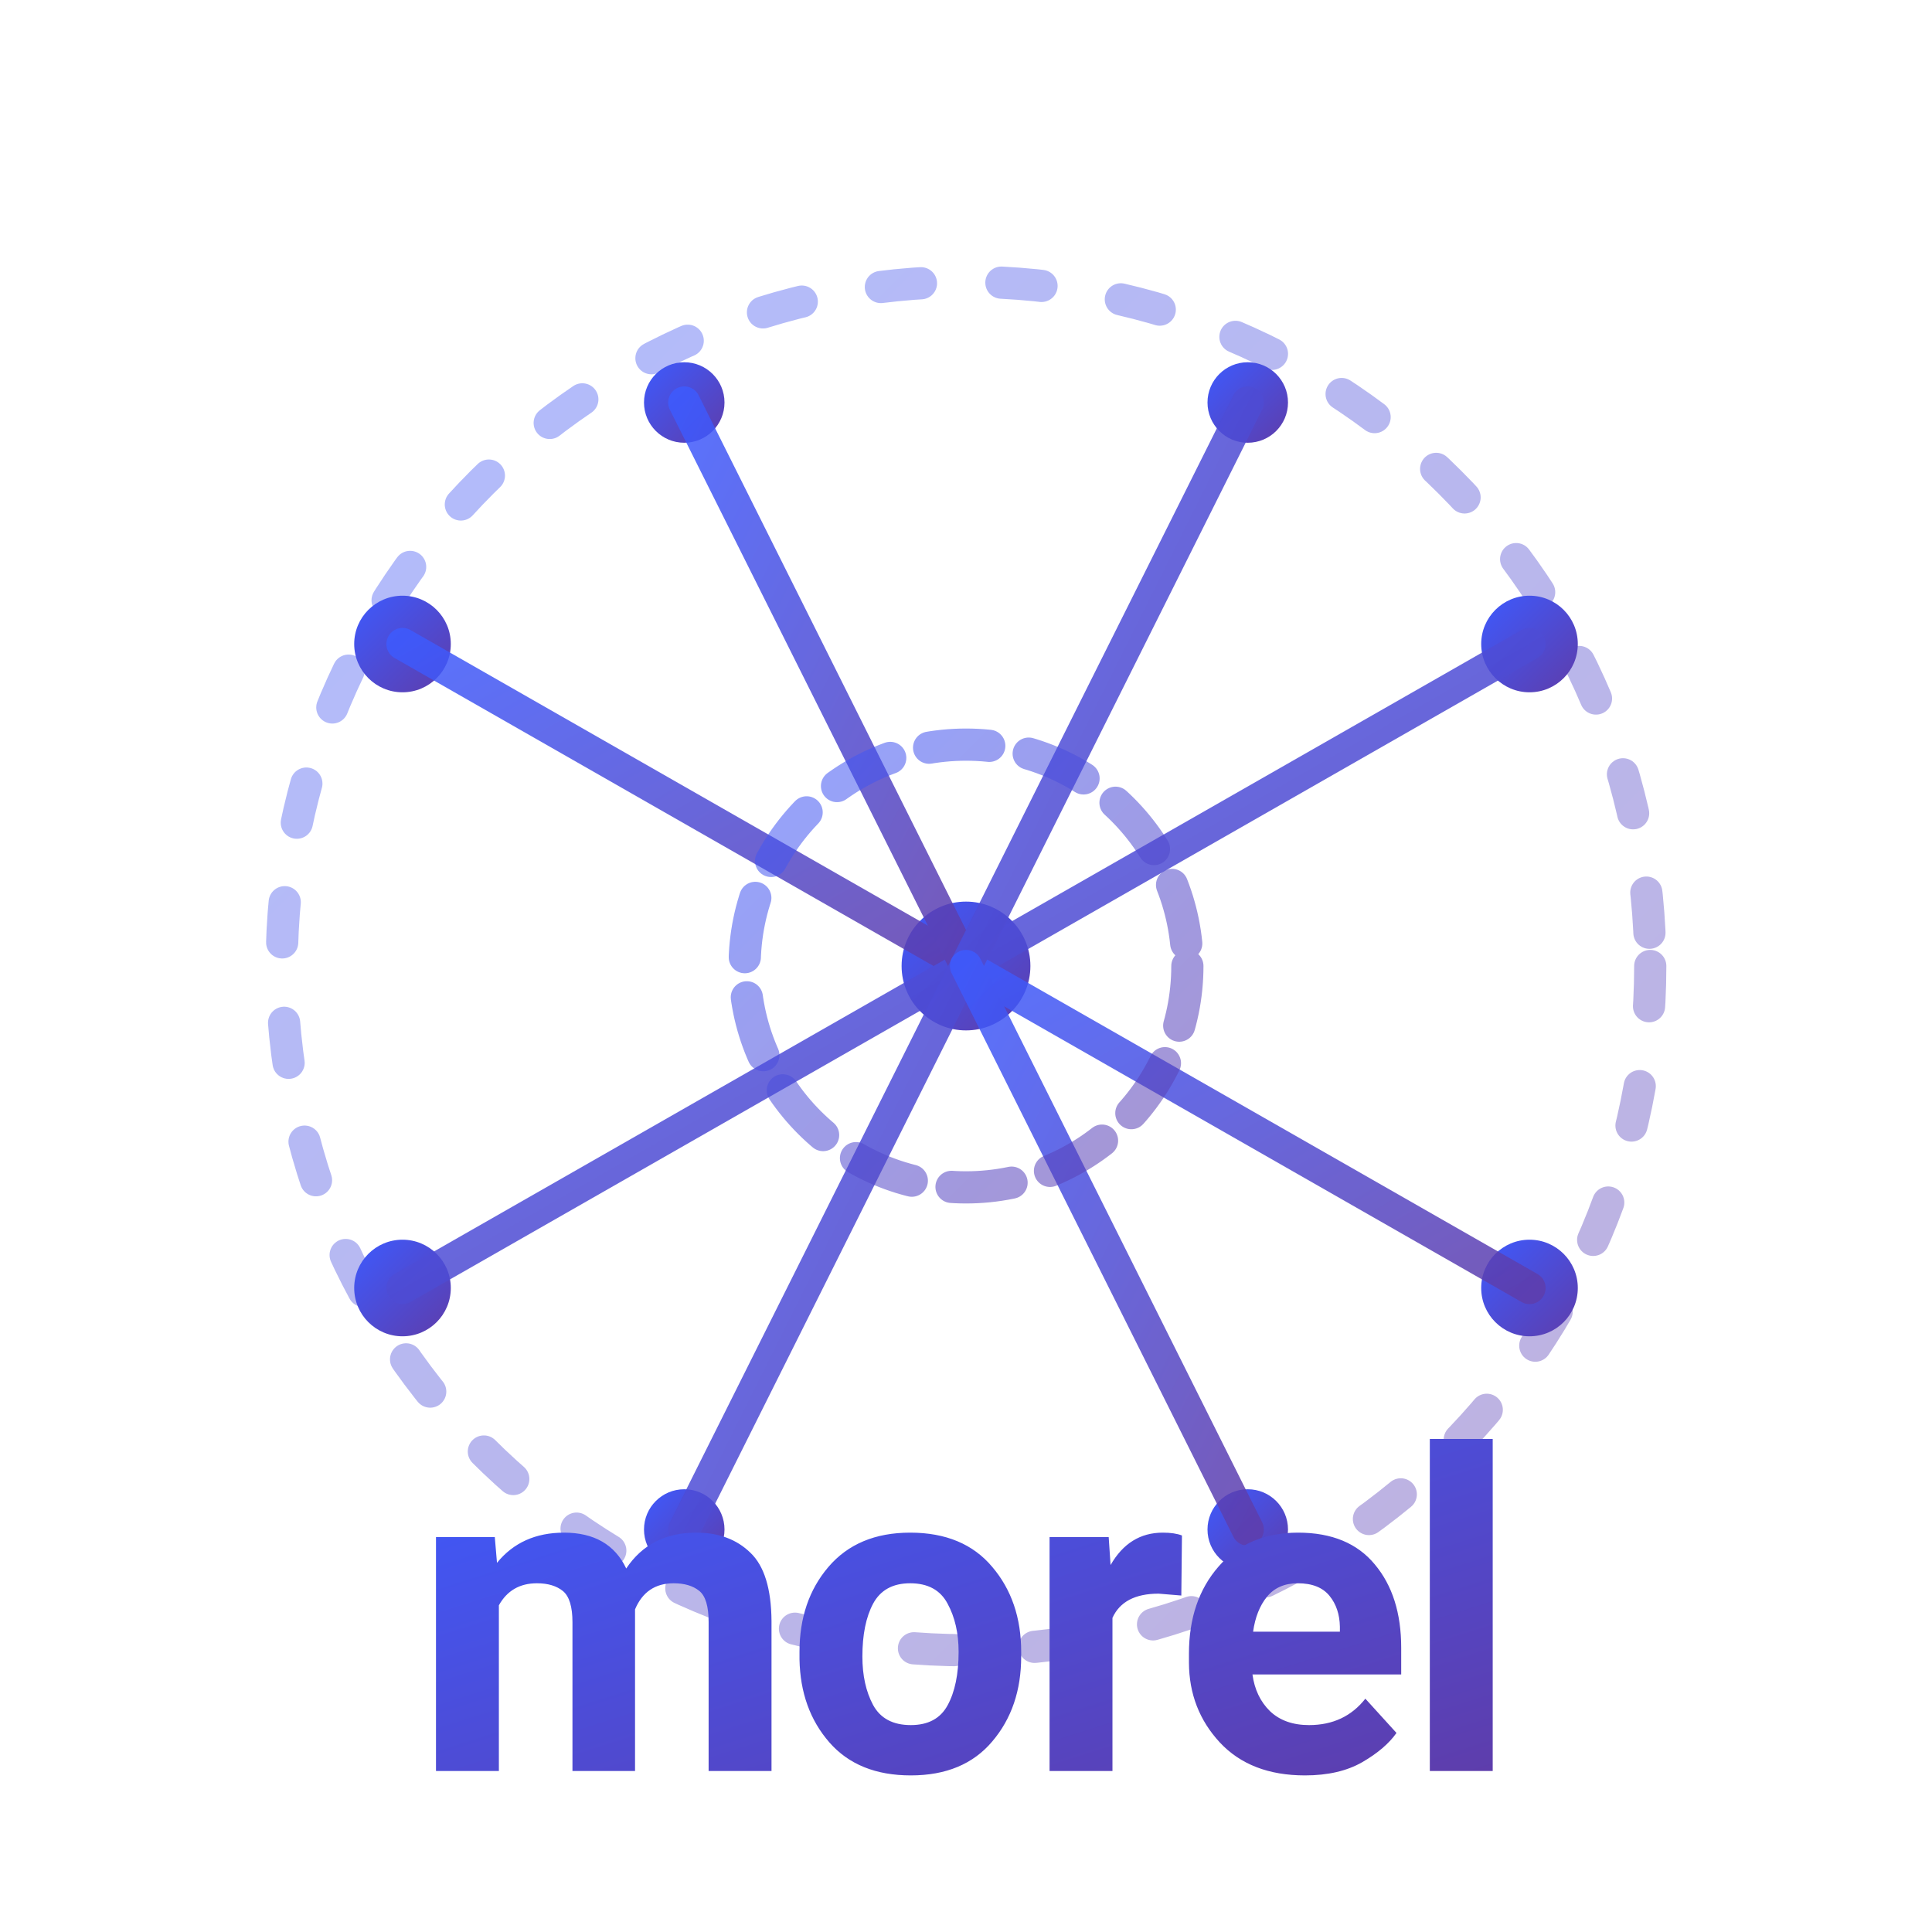
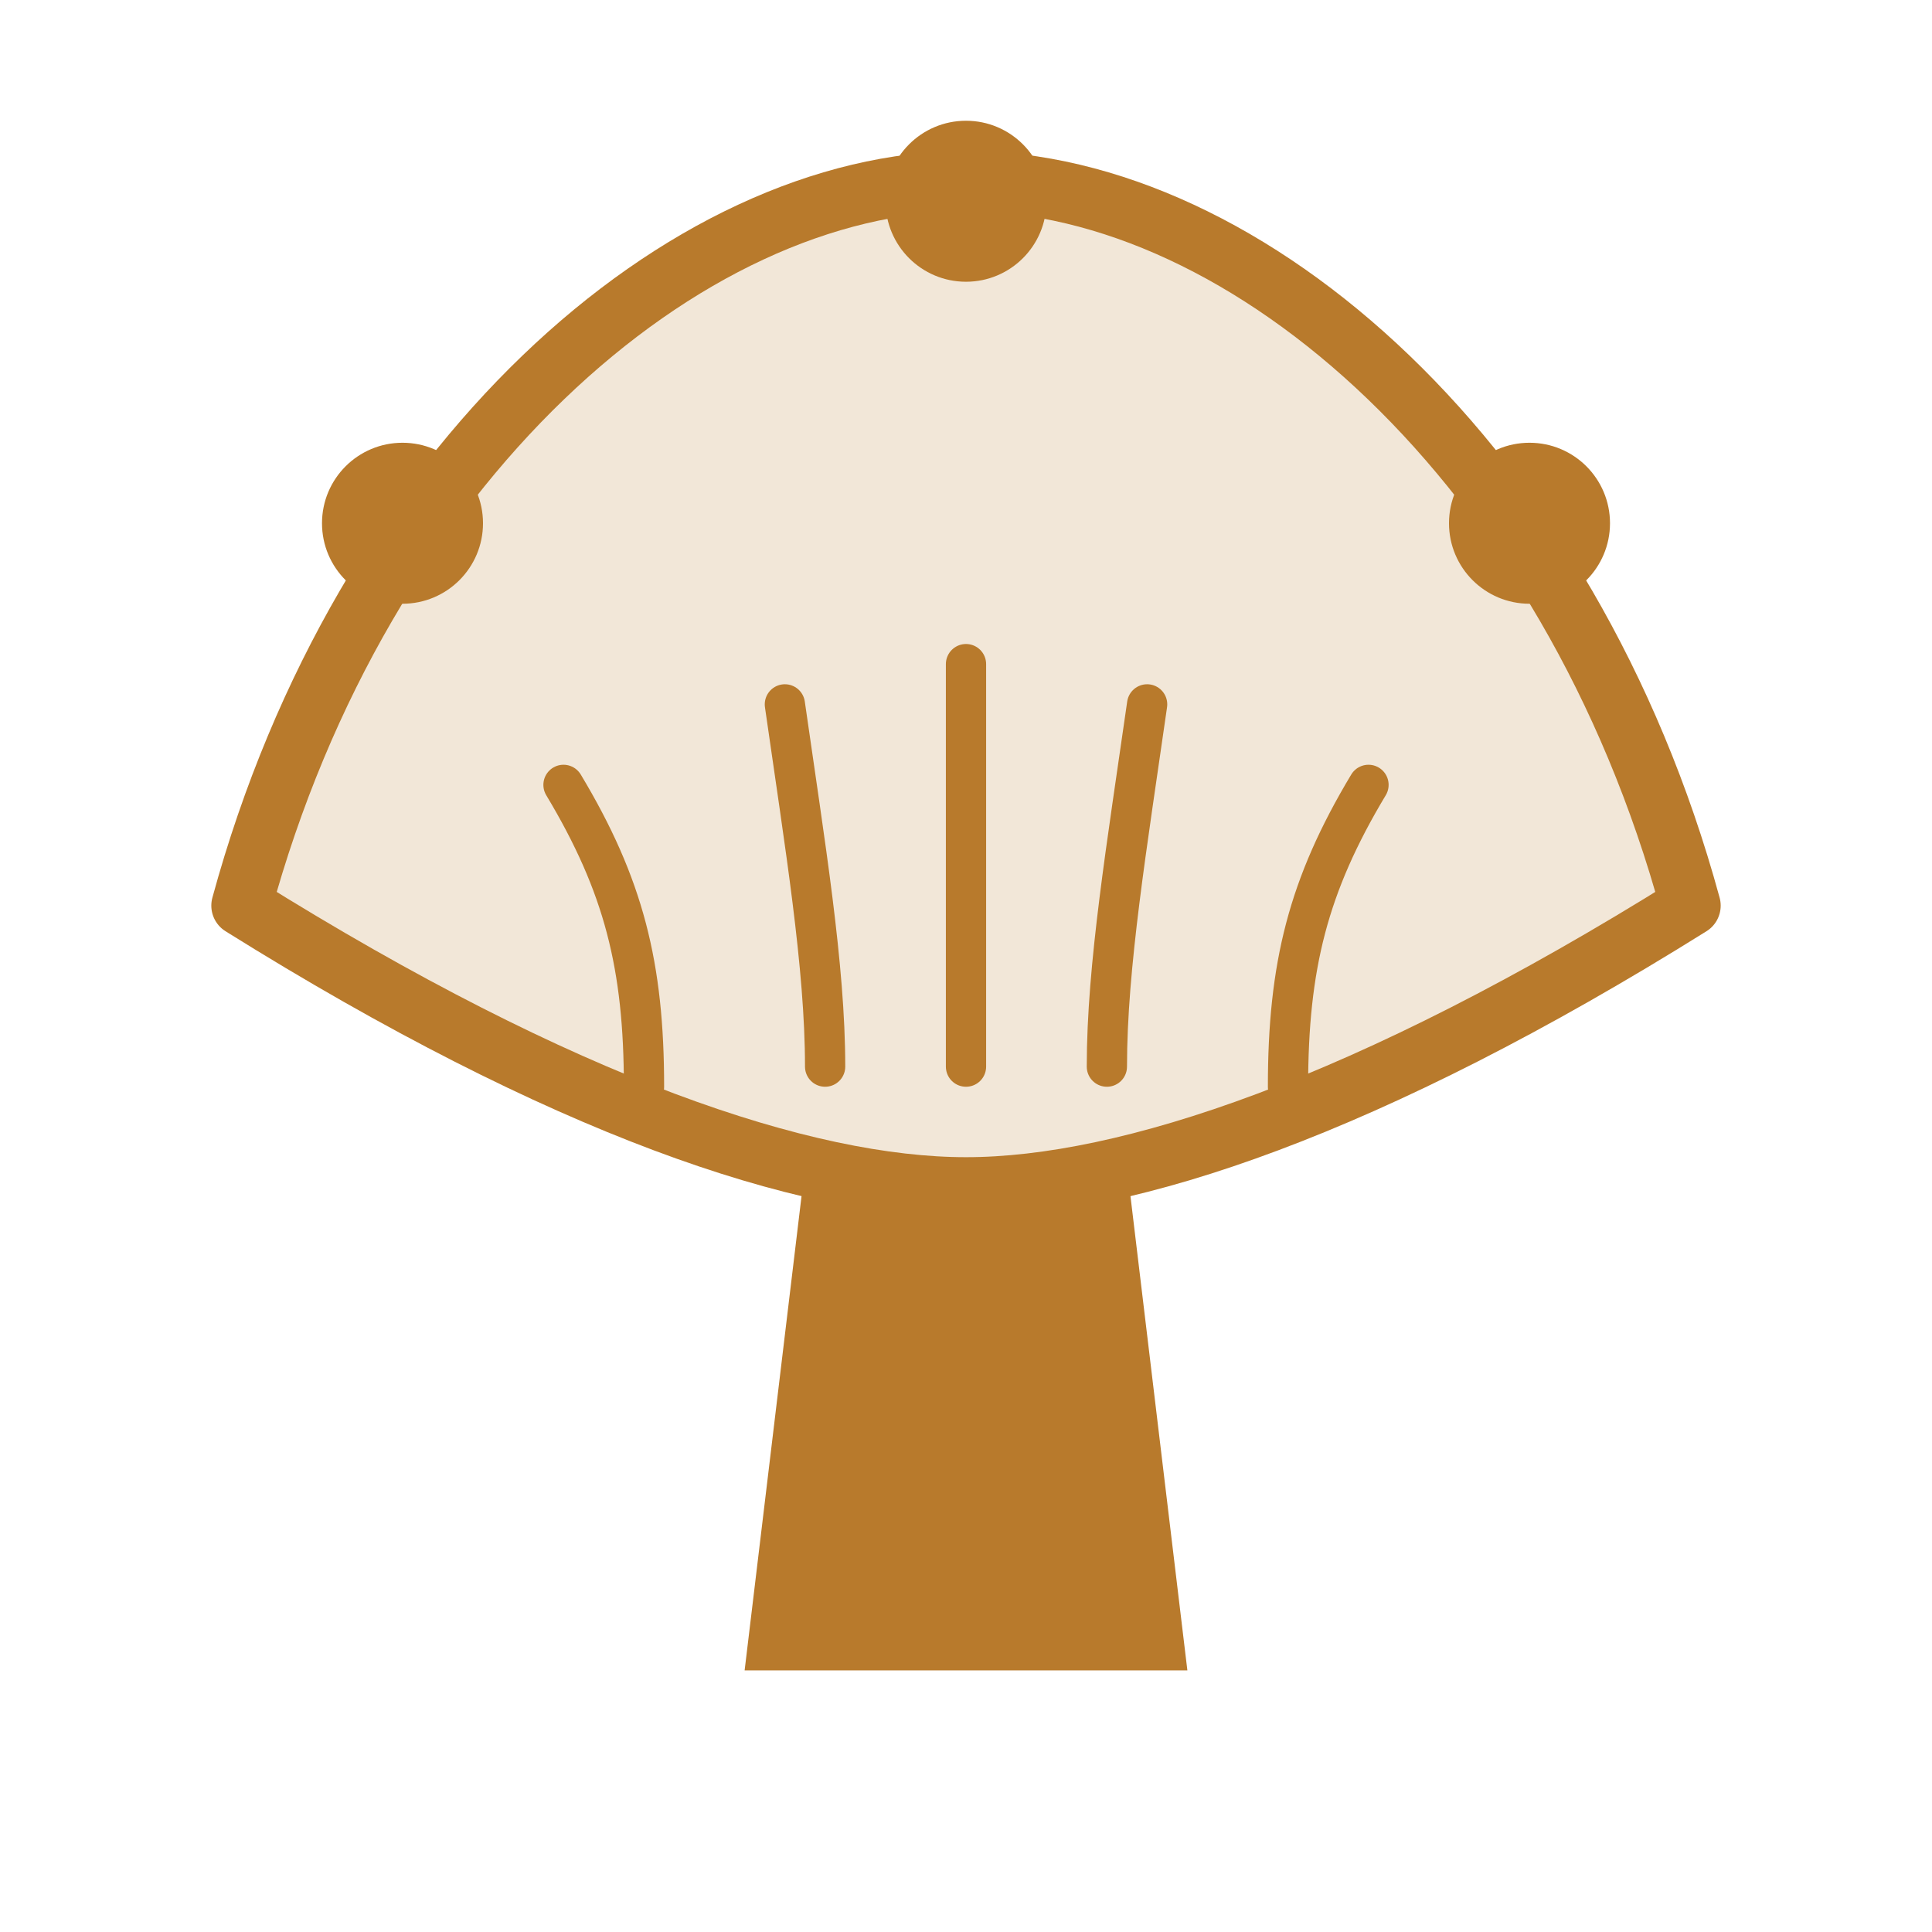
<svg xmlns="http://www.w3.org/2000/svg" viewBox="0 0 96 96" width="96" height="96" role="img" aria-label="morel logo">
-   <defs>
-     <linearGradient id="brand-graph" x1="0" x2="1" y1="0" y2="1">
-       <stop offset="0%" stop-color="#3D5AFE" />
-       <stop offset="100%" stop-color="#5E3DAB" />
-     </linearGradient>
-   </defs>
-   <g stroke="url(#brand-graph)" stroke-width="1.6" fill="none" stroke-linecap="round">
-     <circle cx="48" cy="48" r="34" stroke-dasharray="2 4" opacity="0.4" />
-     <g>
-       <circle cx="48" cy="48" r="3.2" fill="url(#brand-graph)" stroke="none" />
-       <circle cx="20" cy="32" r="2.4" fill="url(#brand-graph)" stroke="none" />
-       <circle cx="76" cy="32" r="2.4" fill="url(#brand-graph)" stroke="none" />
-       <circle cx="20" cy="64" r="2.4" fill="url(#brand-graph)" stroke="none" />
-       <circle cx="76" cy="64" r="2.4" fill="url(#brand-graph)" stroke="none" />
-       <circle cx="34" cy="20" r="2" fill="url(#brand-graph)" stroke="none" />
-       <circle cx="62" cy="20" r="2" fill="url(#brand-graph)" stroke="none" />
-       <circle cx="34" cy="76" r="2" fill="url(#brand-graph)" stroke="none" />
-       <circle cx="62" cy="76" r="2" fill="url(#brand-graph)" stroke="none" />
-     </g>
-     <g opacity="0.85">
-       <line x1="48" y1="48" x2="20" y2="32" />
-       <line x1="48" y1="48" x2="76" y2="32" />
-       <line x1="48" y1="48" x2="20" y2="64" />
-       <line x1="48" y1="48" x2="76" y2="64" />
-       <line x1="48" y1="48" x2="34" y2="20" />
-       <line x1="48" y1="48" x2="62" y2="20" />
-       <line x1="48" y1="48" x2="34" y2="76" />
-       <line x1="48" y1="48" x2="62" y2="76" />
-     </g>
-     <circle cx="48" cy="48" r="11" stroke-dasharray="3 2" opacity="0.55" />
+   <path d="M12 45c6-22 22-36 36-36s30 14 36 36c-16 10-28 14-36 14S28 55 12 45Z" fill="#b87a2c" fill-opacity=".18" stroke="#b87a2c" stroke-width="3" stroke-linejoin="round" />
+   <g fill="none" stroke="#b87a2c" stroke-width="2" stroke-linecap="round">
+     <path d="M28 39c3 5 4 9 4 15" />
+     <path d="M39 35c1 7 2 13 2 18" />
+     <path d="M48 33v20" />
+     <path d="M57 35c-1 7-2 13-2 18" />
+     <path d="M68 39c-3 5-4 9-4 15" />
  </g>
-   <g font-family="ui-sans-serif, system-ui, -apple-system, 'Segoe UI', Roboto, 'Helvetica Neue', Arial, sans-serif" font-weight="600" font-size="22" fill="url(#brand-graph)" letter-spacing="-0.5">
-     <text x="48" y="88" text-anchor="middle">morel</text>
-   </g>
+   <path d="M40 58h16l3 25H37l3-25Z" fill="#b87a2c" />
+   <circle cx="20" cy="26" r="4" fill="#b87a2c" />
+   <circle cx="76" cy="26" r="4" fill="#b87a2c" />
+   <circle cx="48" cy="10" r="4" fill="#b87a2c" />
</svg>
